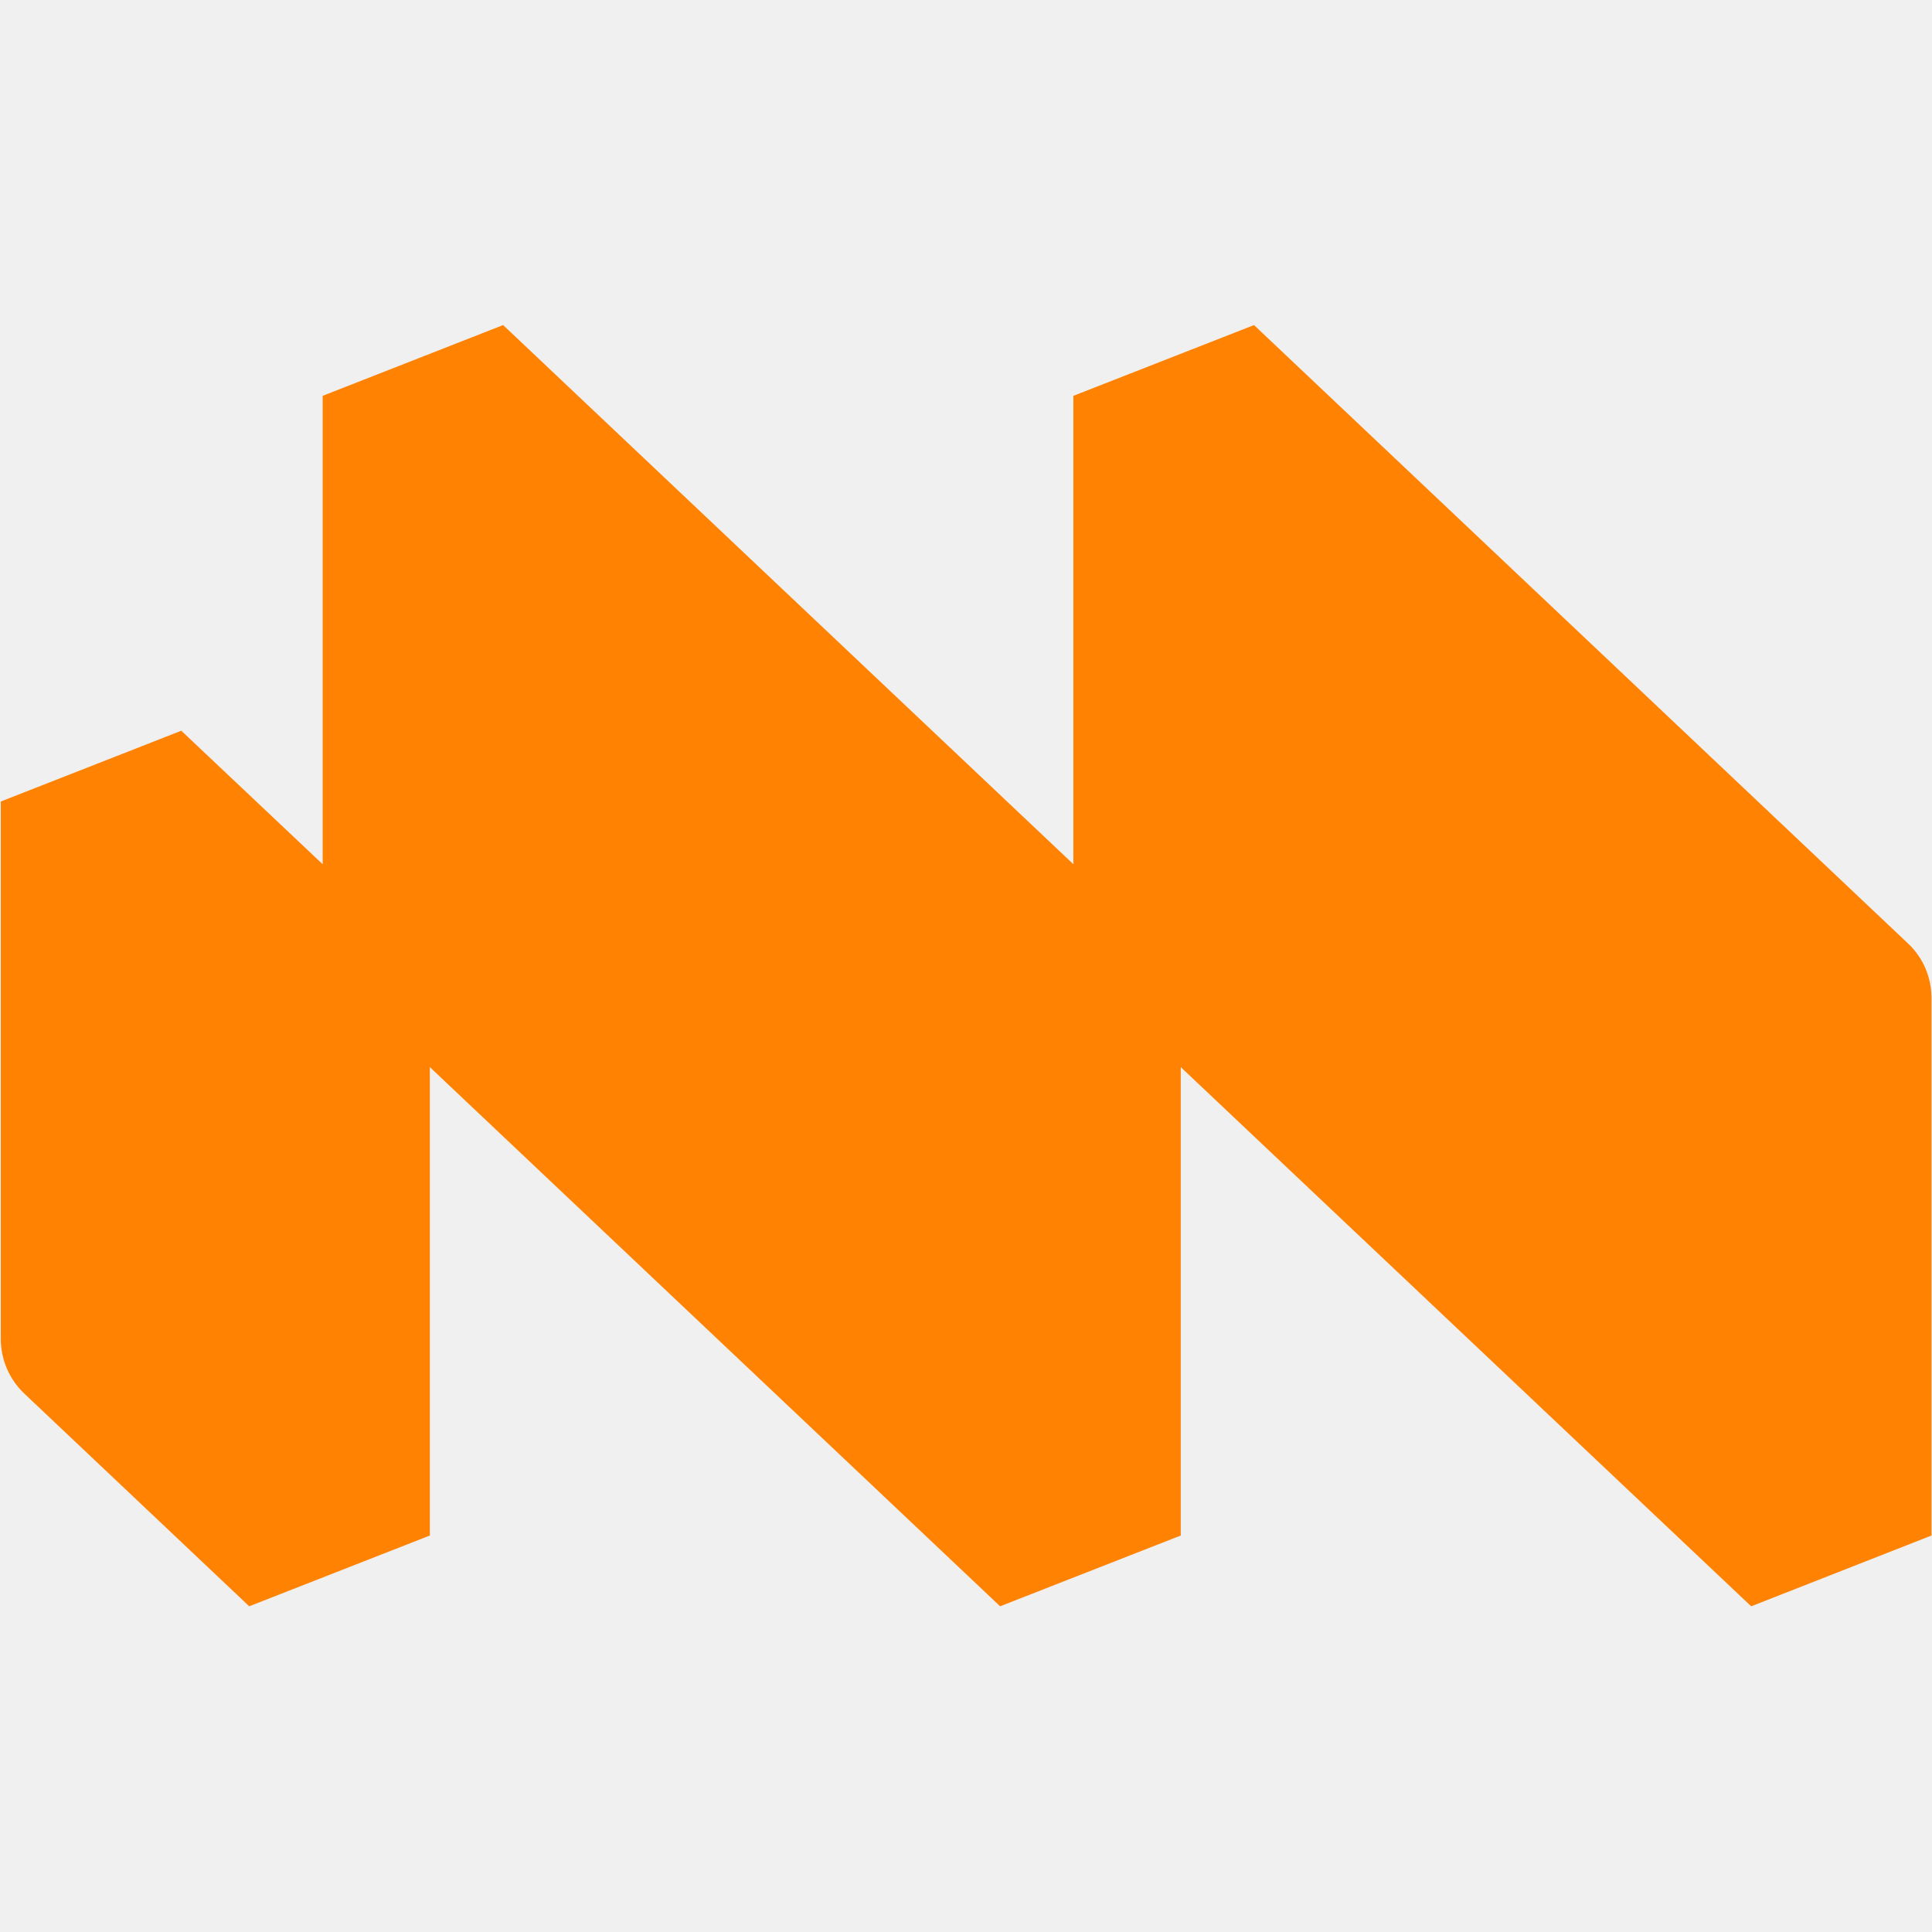
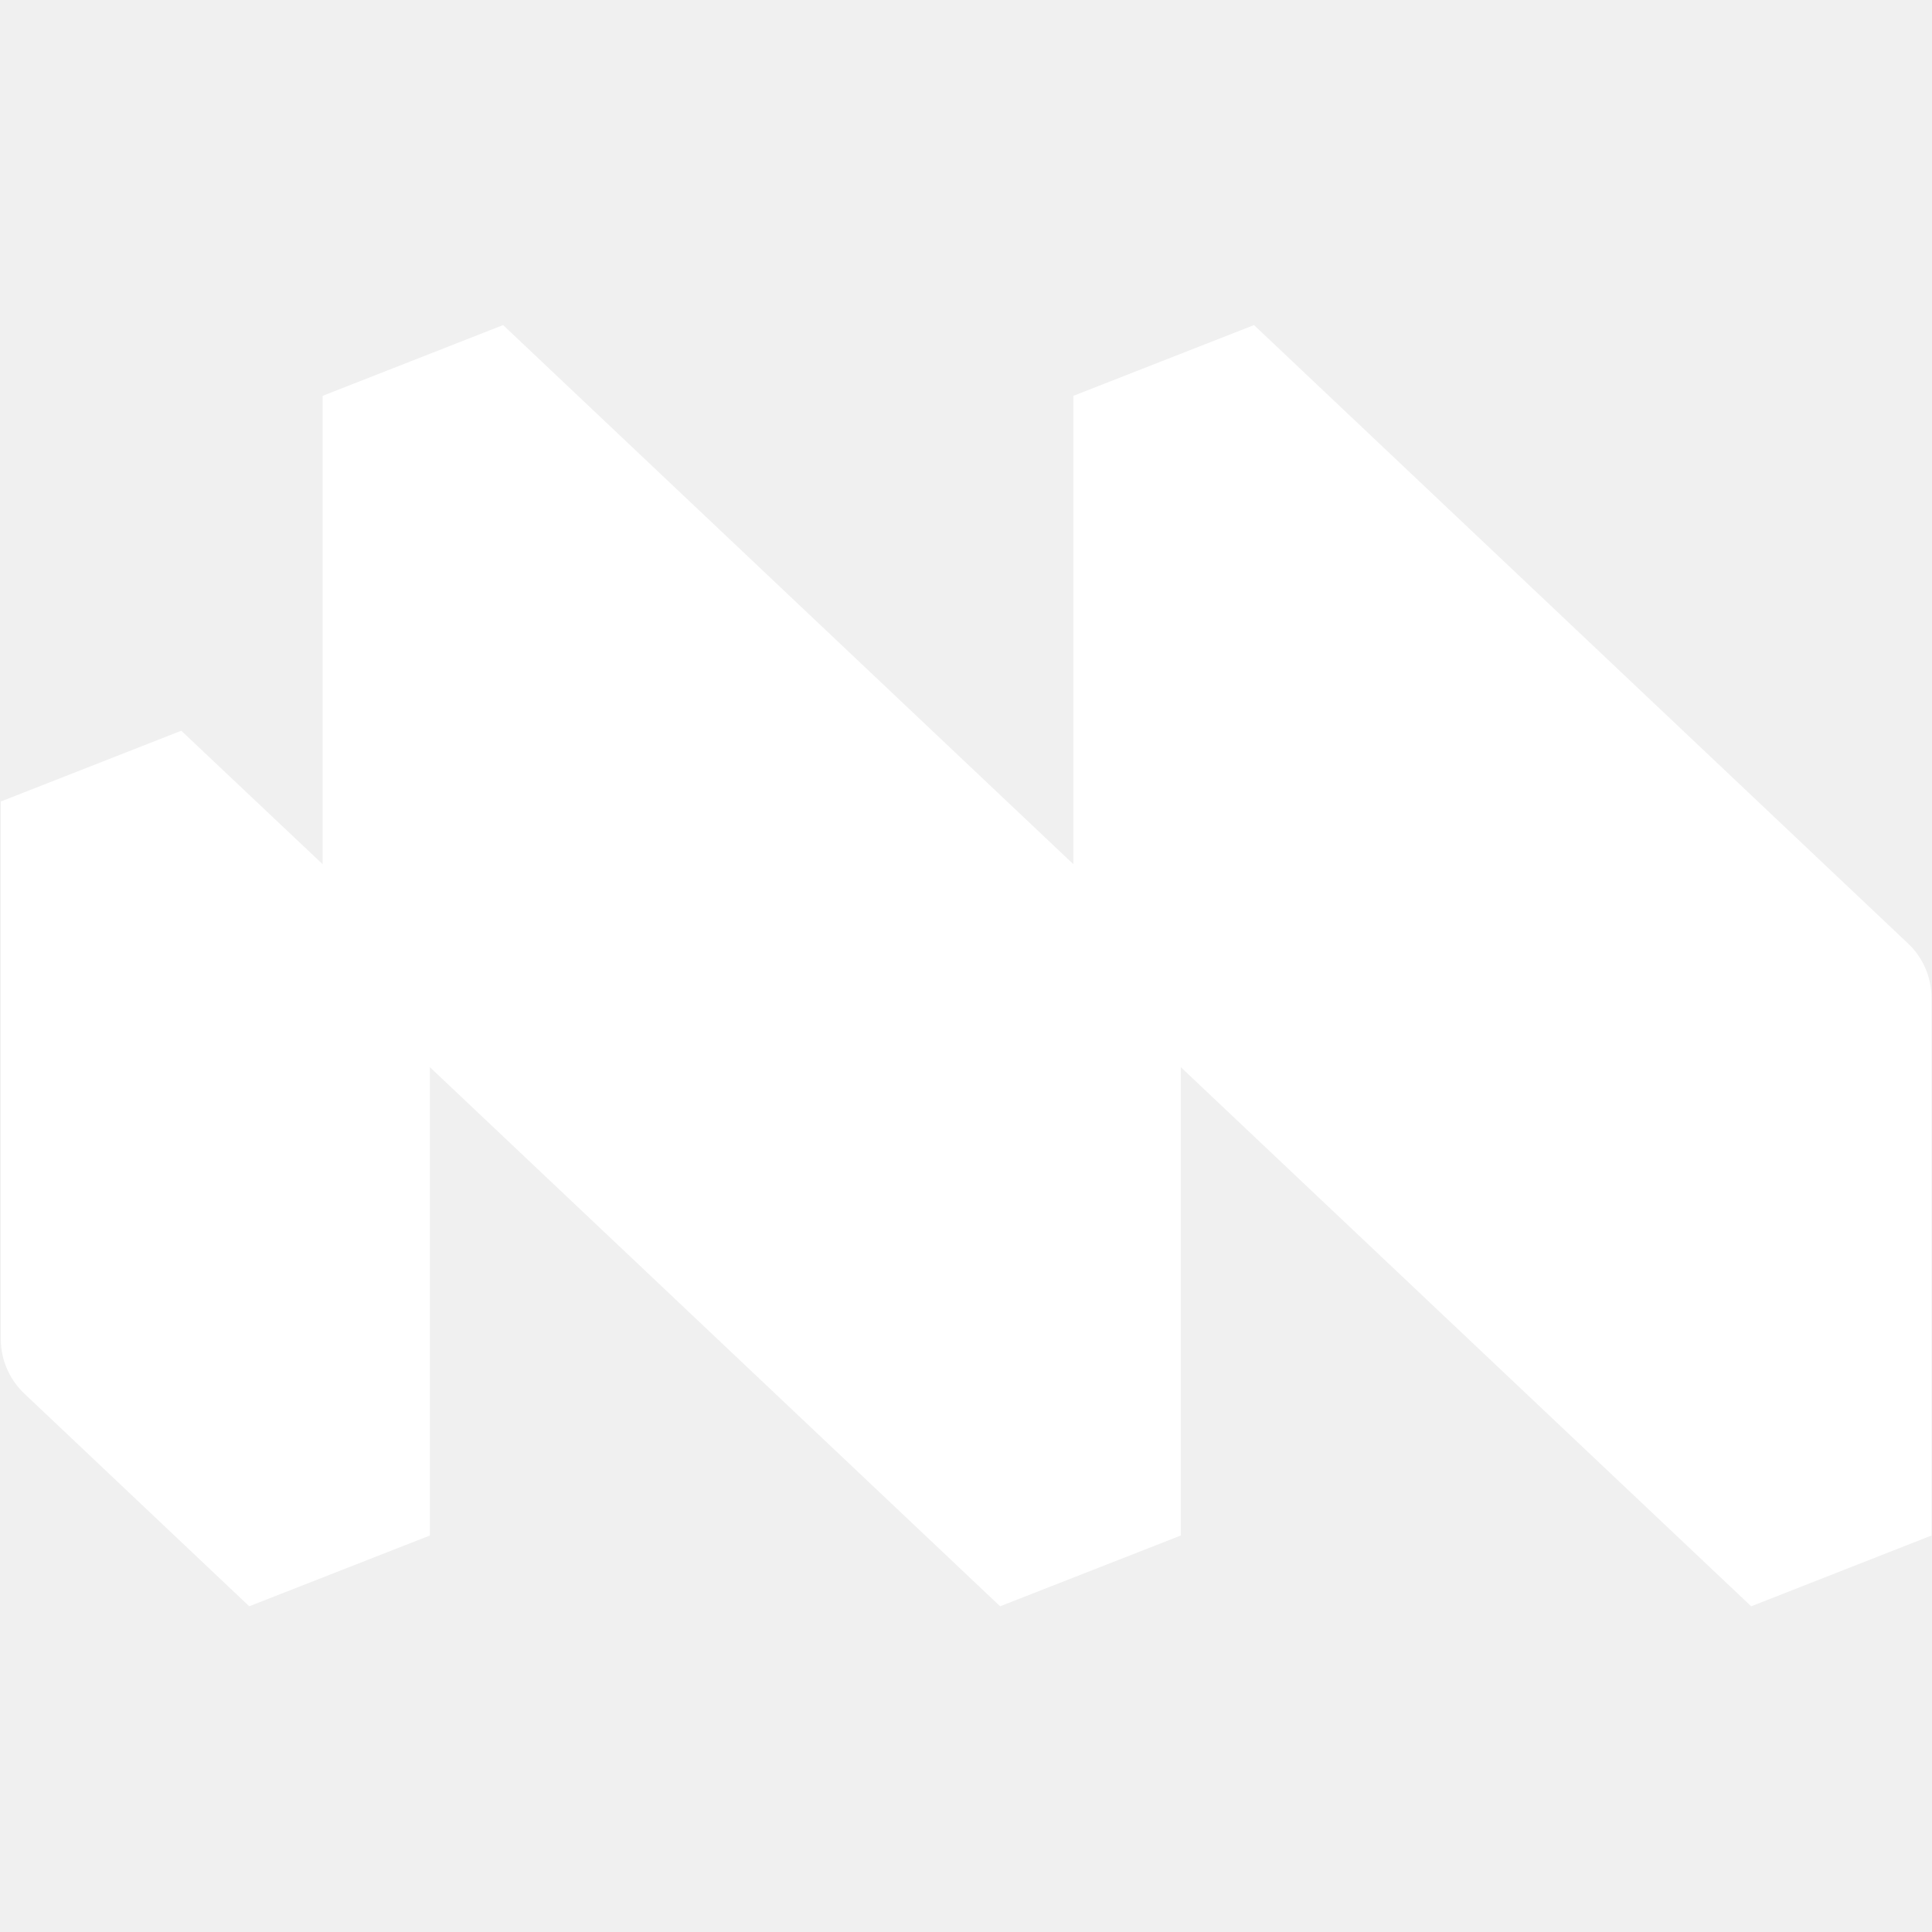
<svg xmlns="http://www.w3.org/2000/svg" fill="none" viewBox="0 0 174 174">
-   <path fill="#ff8202" d="M45.312 29.276 29.058 35.65v42.183L16.327 65.811.072 72.185v48.406c0 1.862.768 3.639 2.117 4.918l20.256 19.156 16.269-6.373V96.109l51.359 48.556 16.269-6.373V96.109l51.373 48.558 16.24-6.375V89.887c0-1.862-.754-3.641-2.117-4.918l-58.898-55.692-16.27 6.373v42.183z" />
+   <path fill="#ffffff" d="M45.312 29.276 29.058 35.65v42.183L16.327 65.811.072 72.185v48.406c0 1.862.768 3.639 2.117 4.918l20.256 19.156 16.269-6.373V96.109l51.359 48.556 16.269-6.373V96.109l51.373 48.558 16.24-6.375V89.887c0-1.862-.754-3.641-2.117-4.918l-58.898-55.692-16.27 6.373v42.183z" />
</svg>
